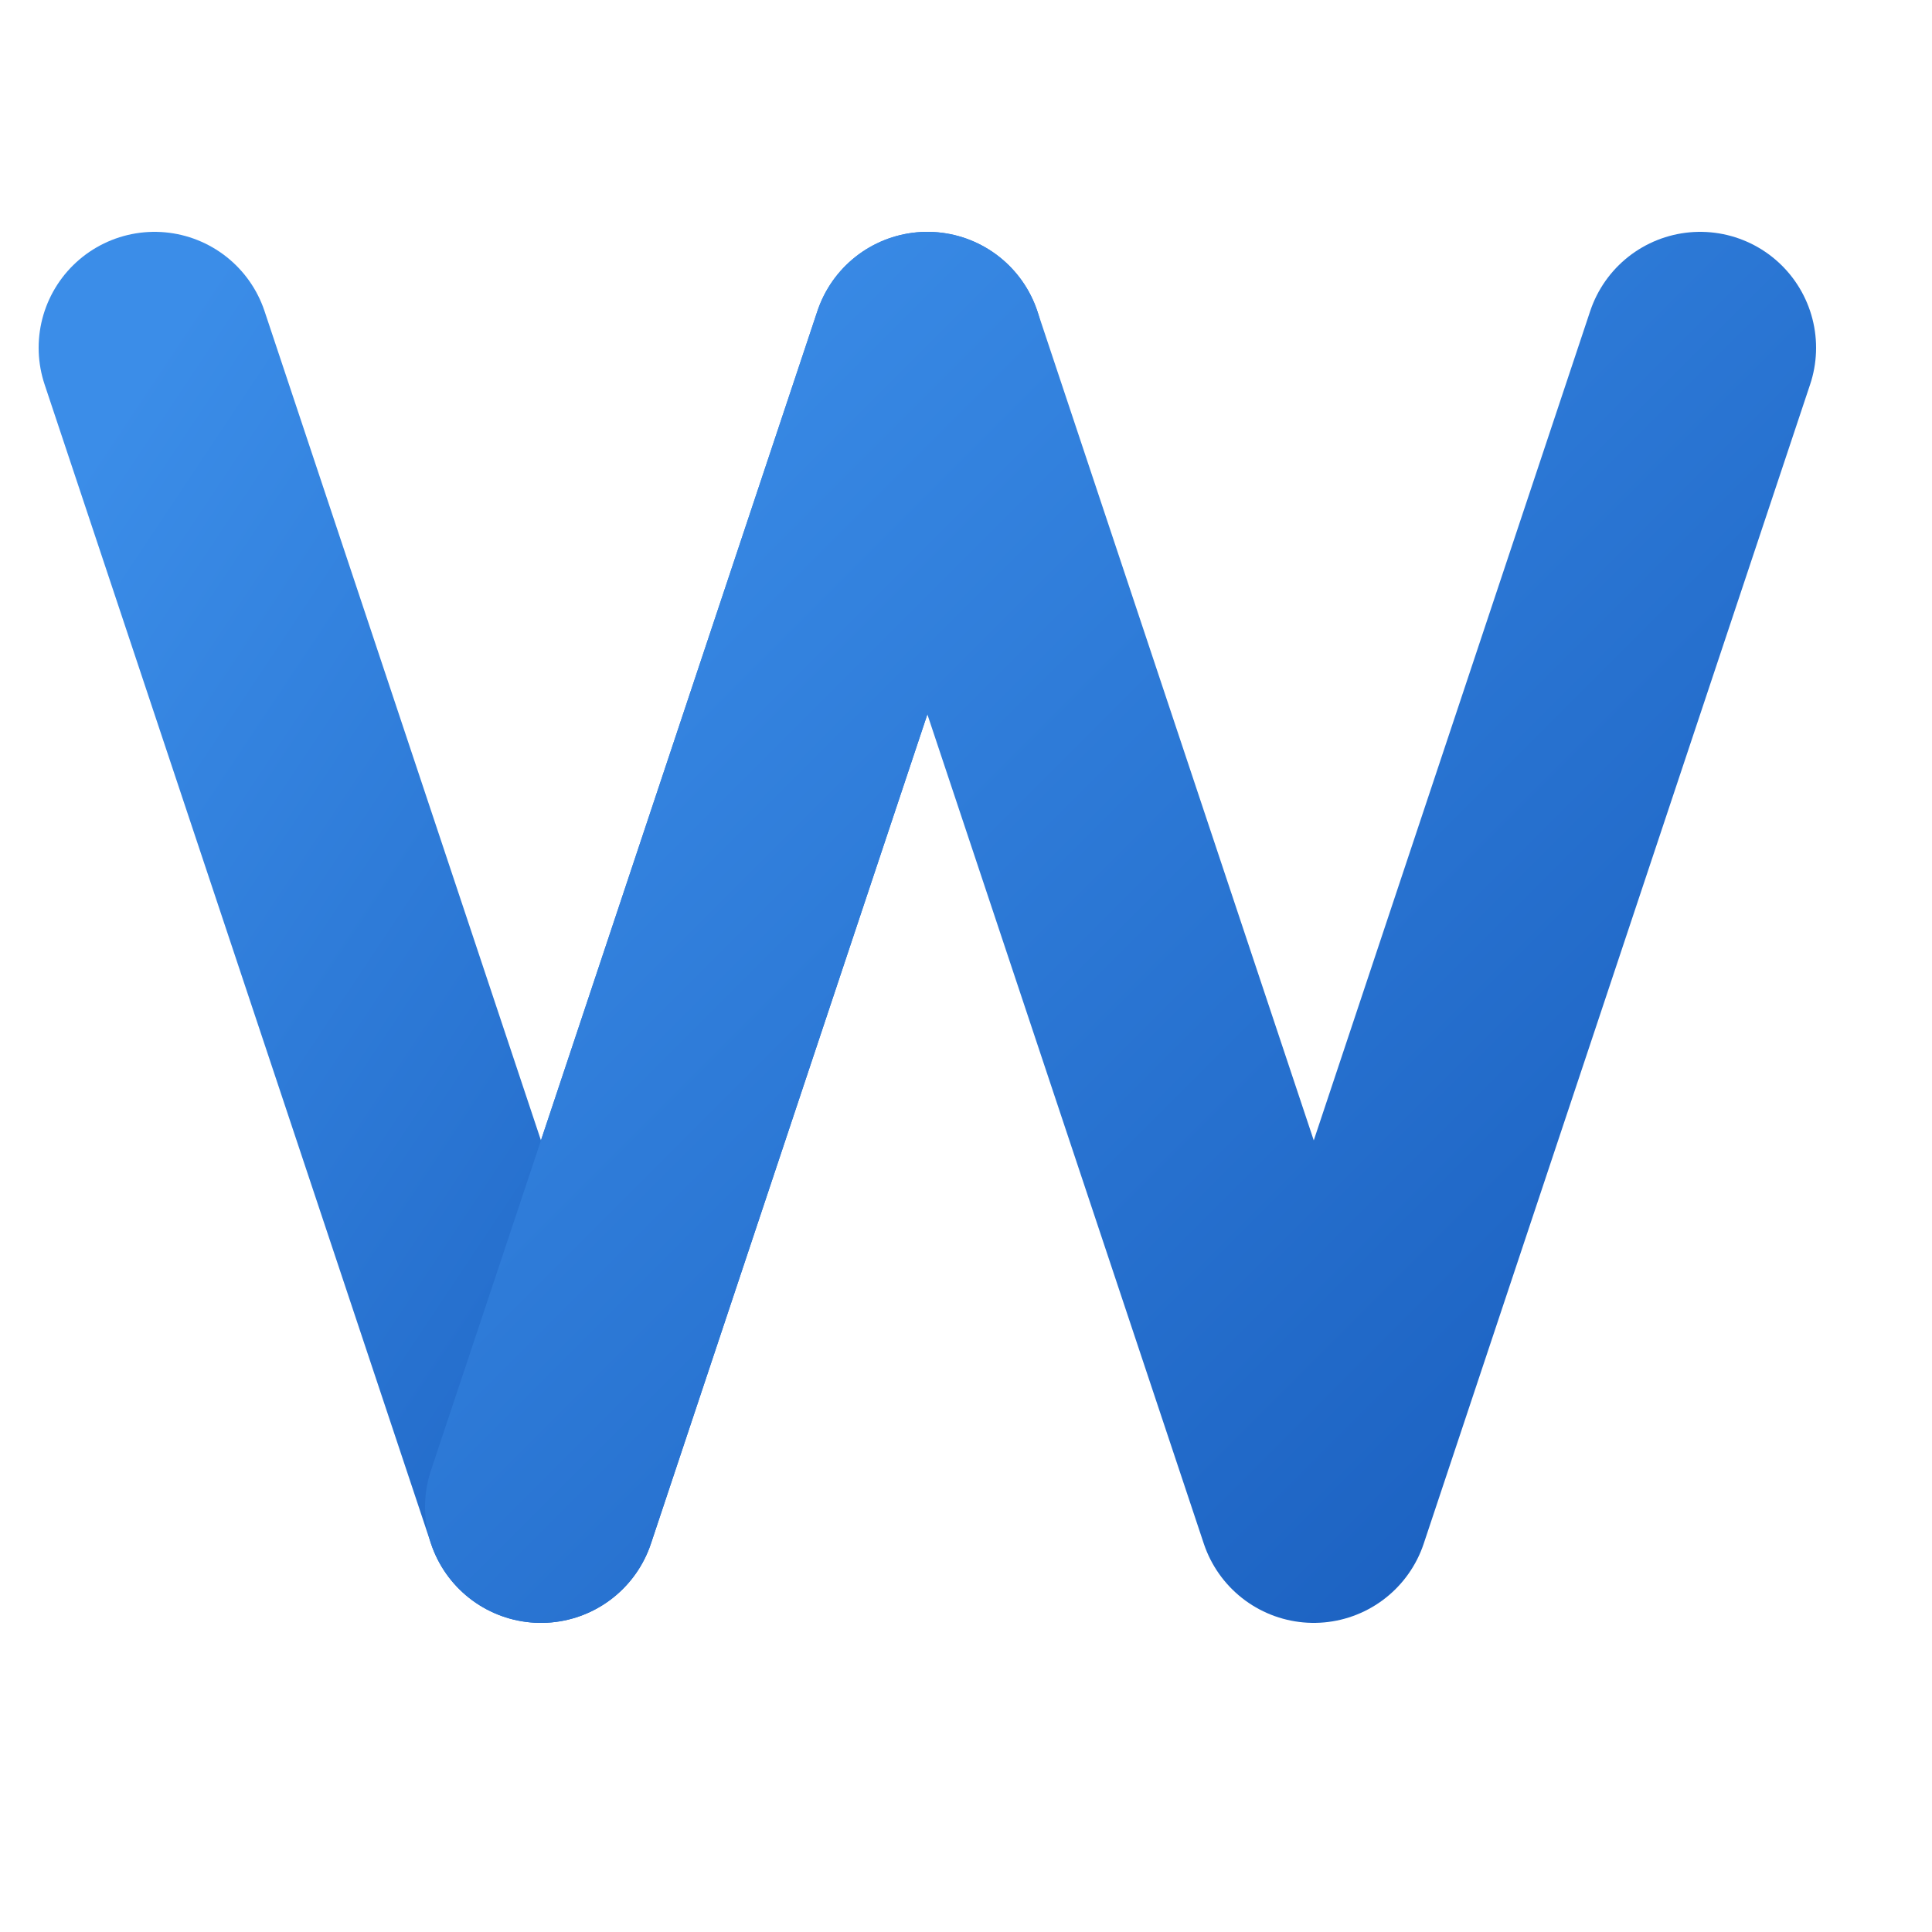
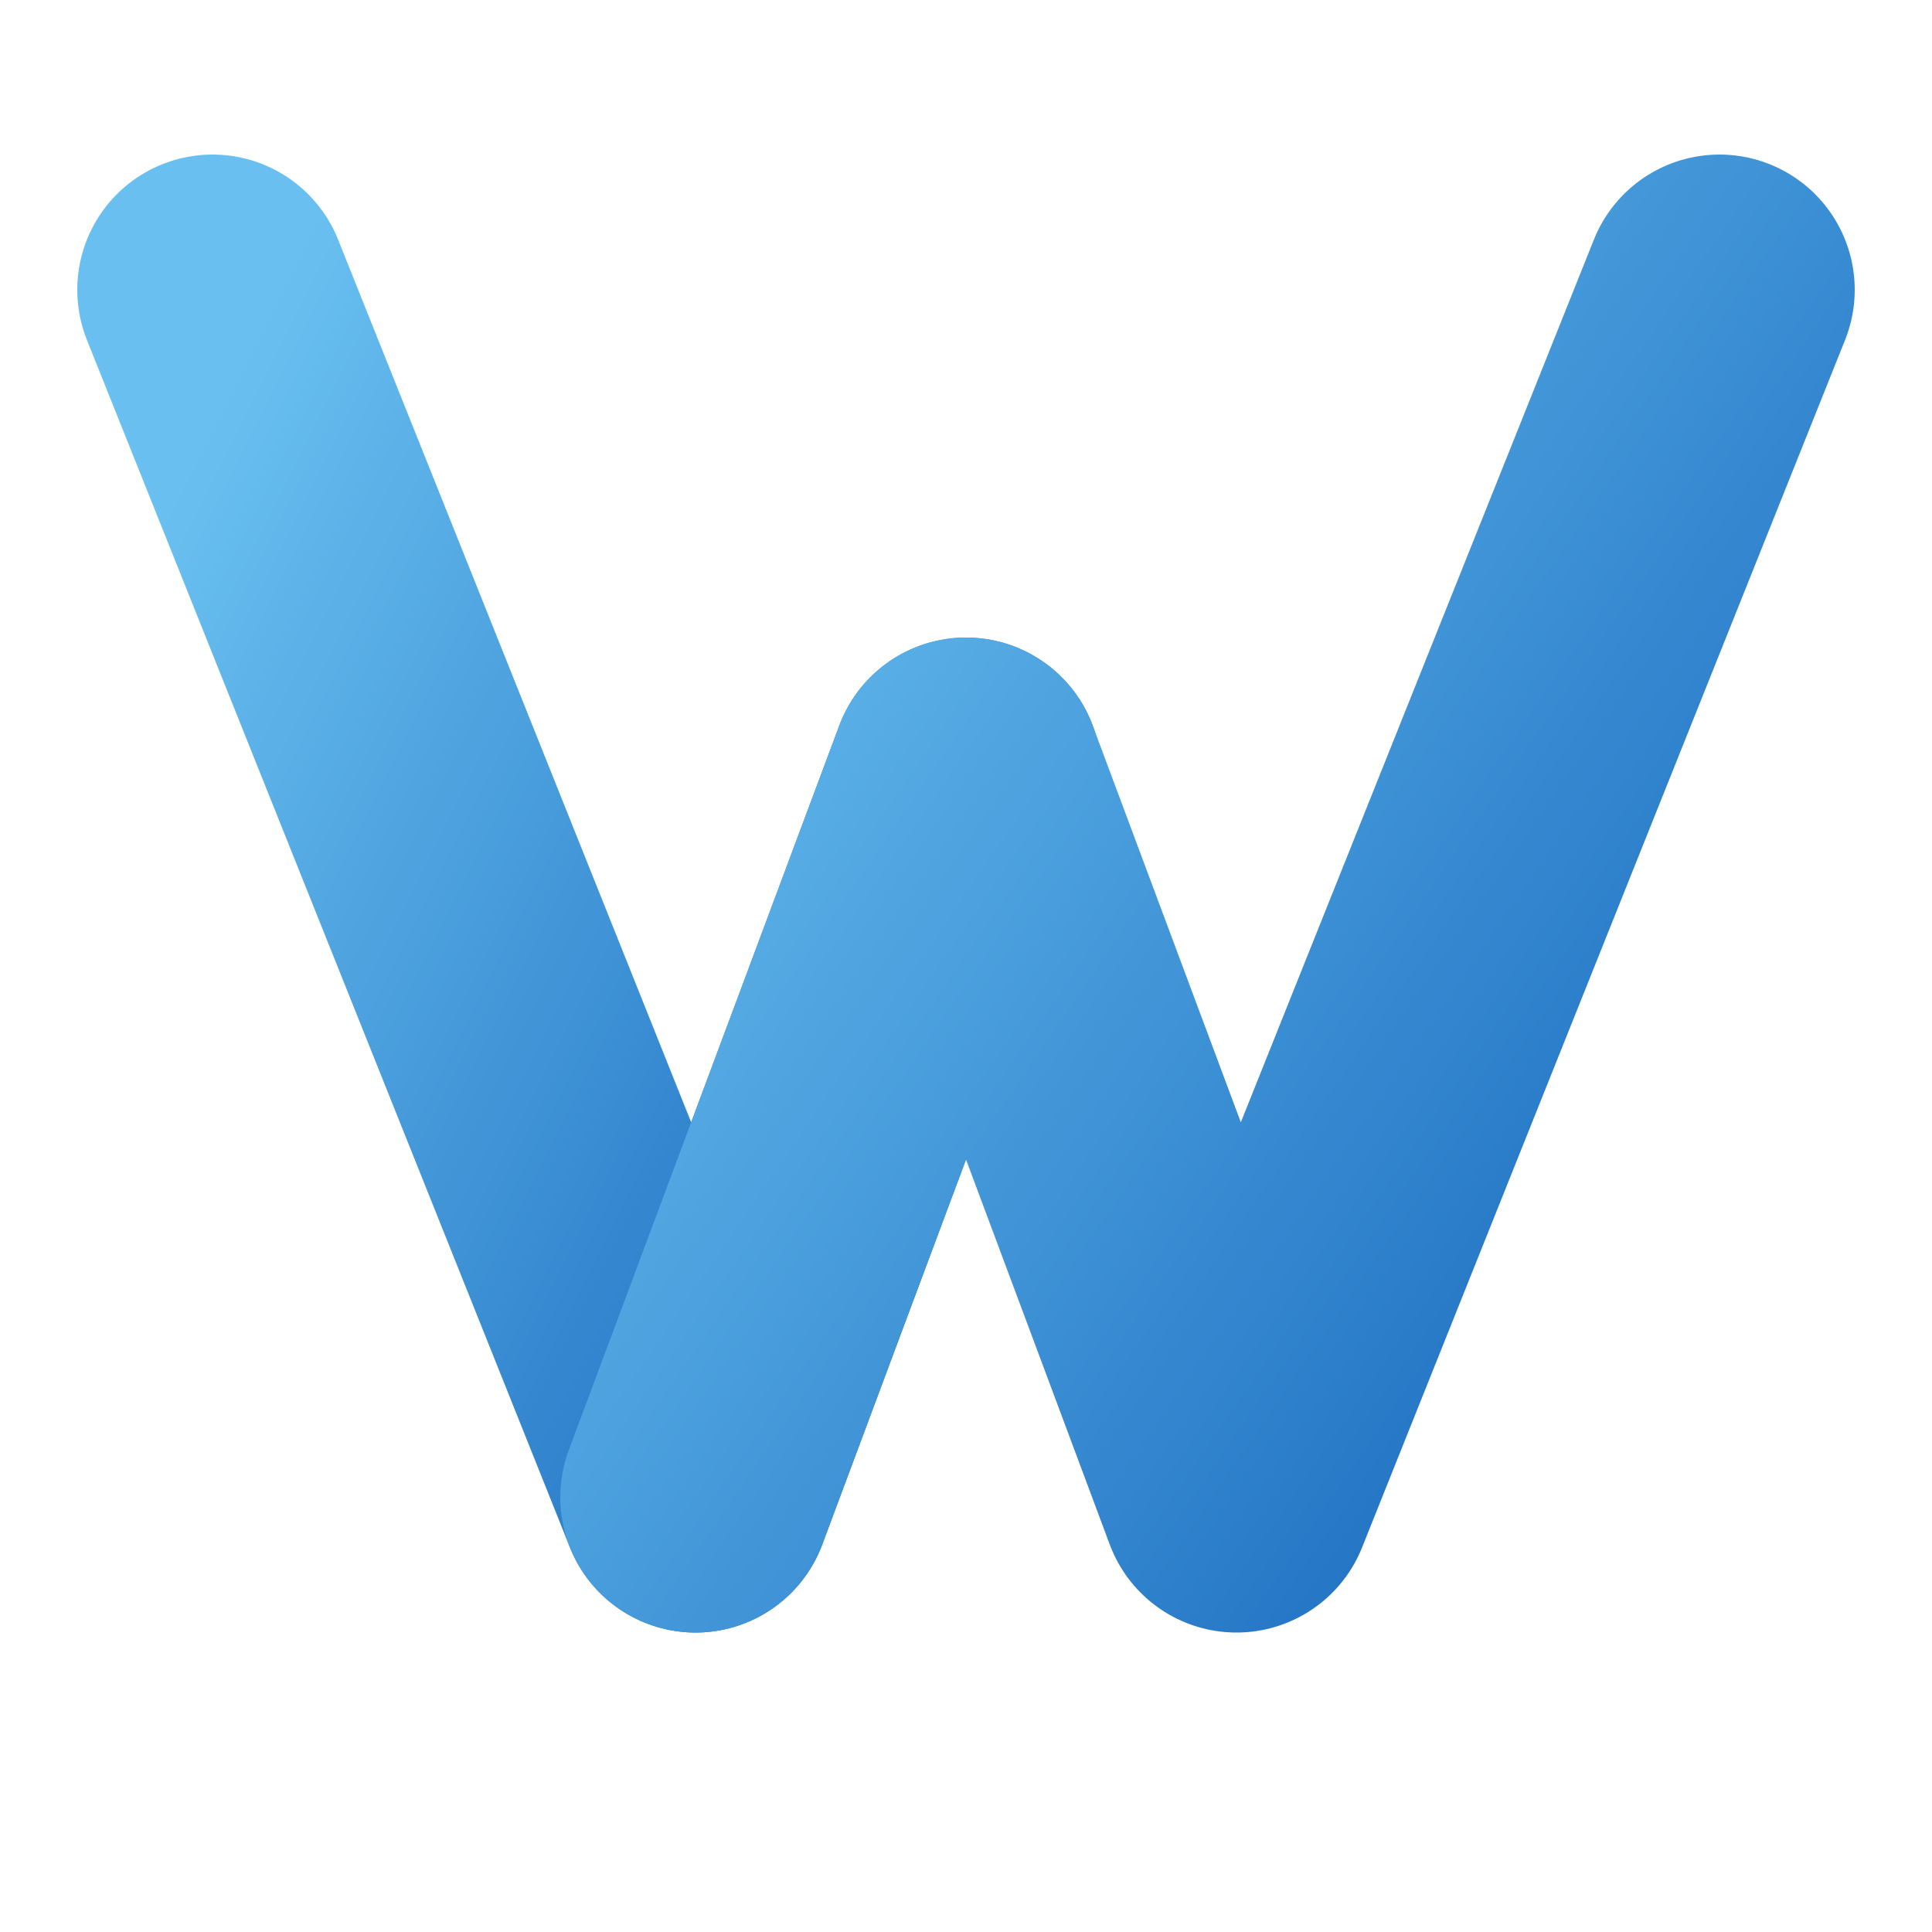
- <svg xmlns="http://www.w3.org/2000/svg" viewBox="0 0 100 100">
+ <svg xmlns="http://www.w3.org/2000/svg" viewBox="0 0 200 200">
  <defs>
-     <linearGradient id="vg" x1="0%" y1="0%" x2="100%" y2="100%">
-       <stop offset="0%" style="stop-color:#3b8de8;stop-opacity:1" />
-       <stop offset="100%" style="stop-color:#1a5fbf;stop-opacity:1" />
+     <linearGradient id="vg" x1="0%" y1="10%" x2="100%" y2="90%">
+       <stop offset="0%" stop-color="#69c0f0" />
+       <stop offset="100%" stop-color="#1a6bbf" />
    </linearGradient>
  </defs>
-   <polyline points="8,18 28,78 48,18" fill="none" stroke="url(#vg)" stroke-width="12" stroke-linecap="round" stroke-linejoin="round" />
-   <polyline points="28,78 48,18 68,78 88,18" fill="none" stroke="url(#vg)" stroke-width="12" stroke-linecap="round" stroke-linejoin="round" />
+   <polyline points="22,30 72,155 100,80" fill="none" stroke="url(#vg)" stroke-width="28" stroke-linecap="round" stroke-linejoin="round" />
+   <polyline points="72,155 100,80 128,155 178,30" fill="none" stroke="url(#vg)" stroke-width="28" stroke-linecap="round" stroke-linejoin="round" />
</svg>
